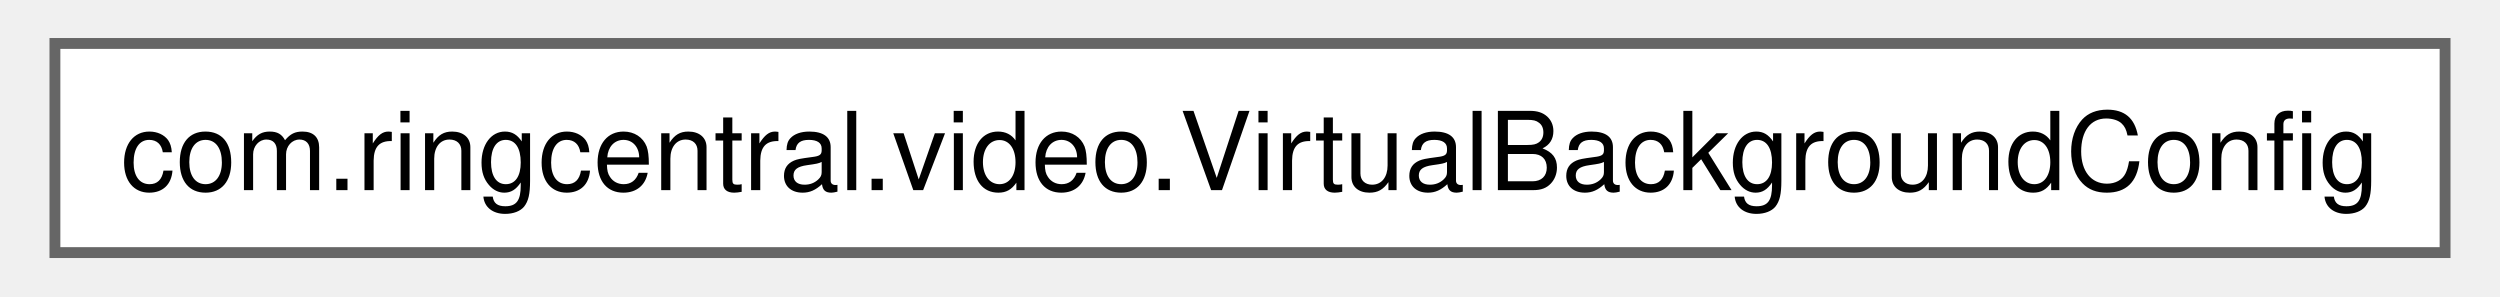
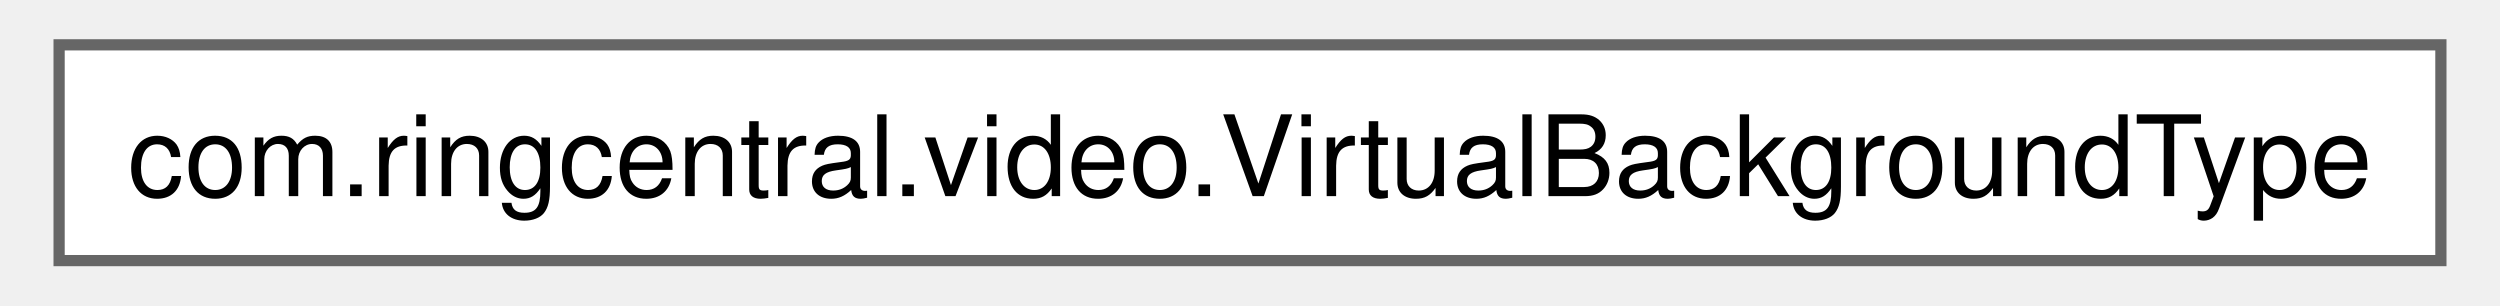
- <svg xmlns="http://www.w3.org/2000/svg" xmlns:xlink="http://www.w3.org/1999/xlink" width="228pt" height="27pt" viewBox="0.00 0.00 228.00 27.25">
+ <svg xmlns="http://www.w3.org/2000/svg" xmlns:xlink="http://www.w3.org/1999/xlink" width="221pt" height="27pt" viewBox="0.00 0.00 220.50 27.25">
  <g id="graph0" class="graph" transform="scale(1 1) rotate(0) translate(4 23.25)">
    <g id="Node000000" class="node">
      <g id="a_Node000000">
-         <a xlink:href="classcom_1_1ringcentral_1_1video_1_1_virtual_background_config.html" target="_top" xlink:title=" ">
-           <polygon fill="white" stroke="#666666" points="220,-19.25 0,-19.25 0,0 220,0 220,-19.25" />
-           <text text-anchor="middle" x="110" y="-5.75" font-family="Helvetica,sans-Serif" font-size="10.00">com.ringcentral.video.VirtualBackgroundConfig</text>
+         <a xlink:href="enumcom_1_1ringcentral_1_1video_1_1_virtual_background_type.html" target="_top" xlink:title=" ">
+           <polygon fill="white" stroke="#666666" points="212.5,-19.25 0,-19.25 0,0 212.5,0 212.5,-19.25" />
+           <text text-anchor="middle" x="106.25" y="-5.75" font-family="Helvetica,sans-Serif" font-size="10.00">com.ringcentral.video.VirtualBackgroundType</text>
        </a>
      </g>
    </g>
  </g>
</svg>
